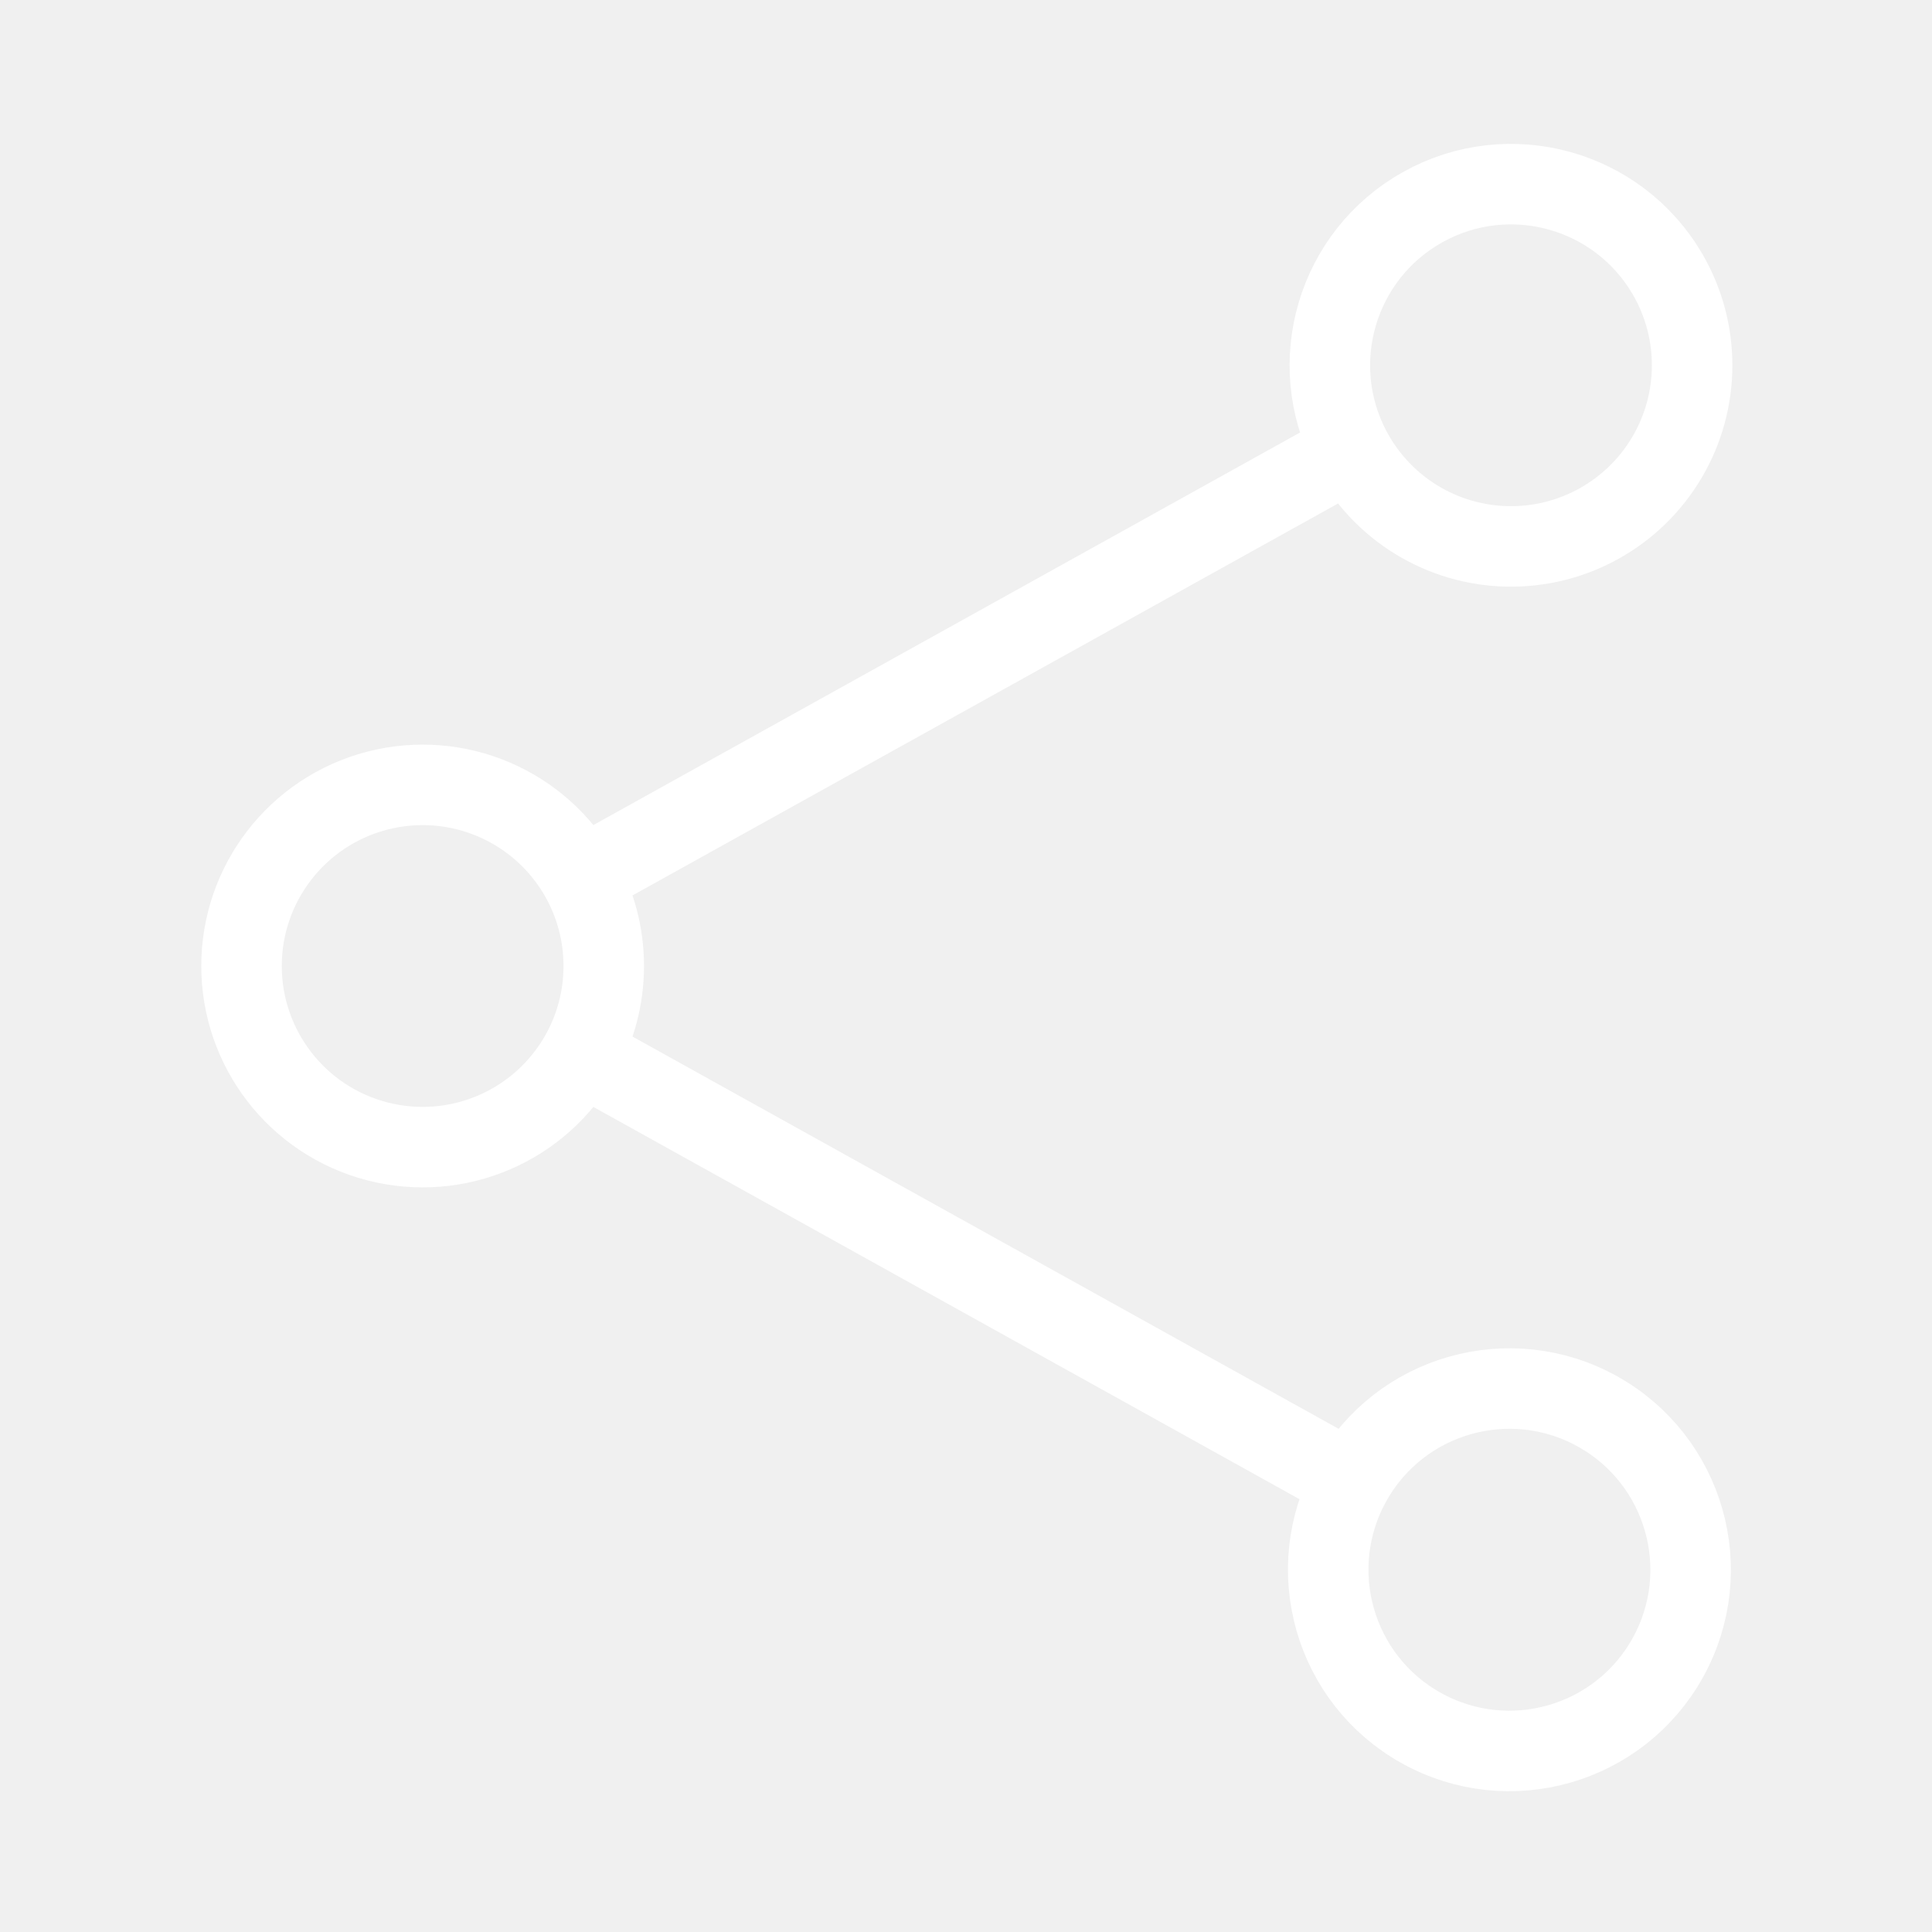
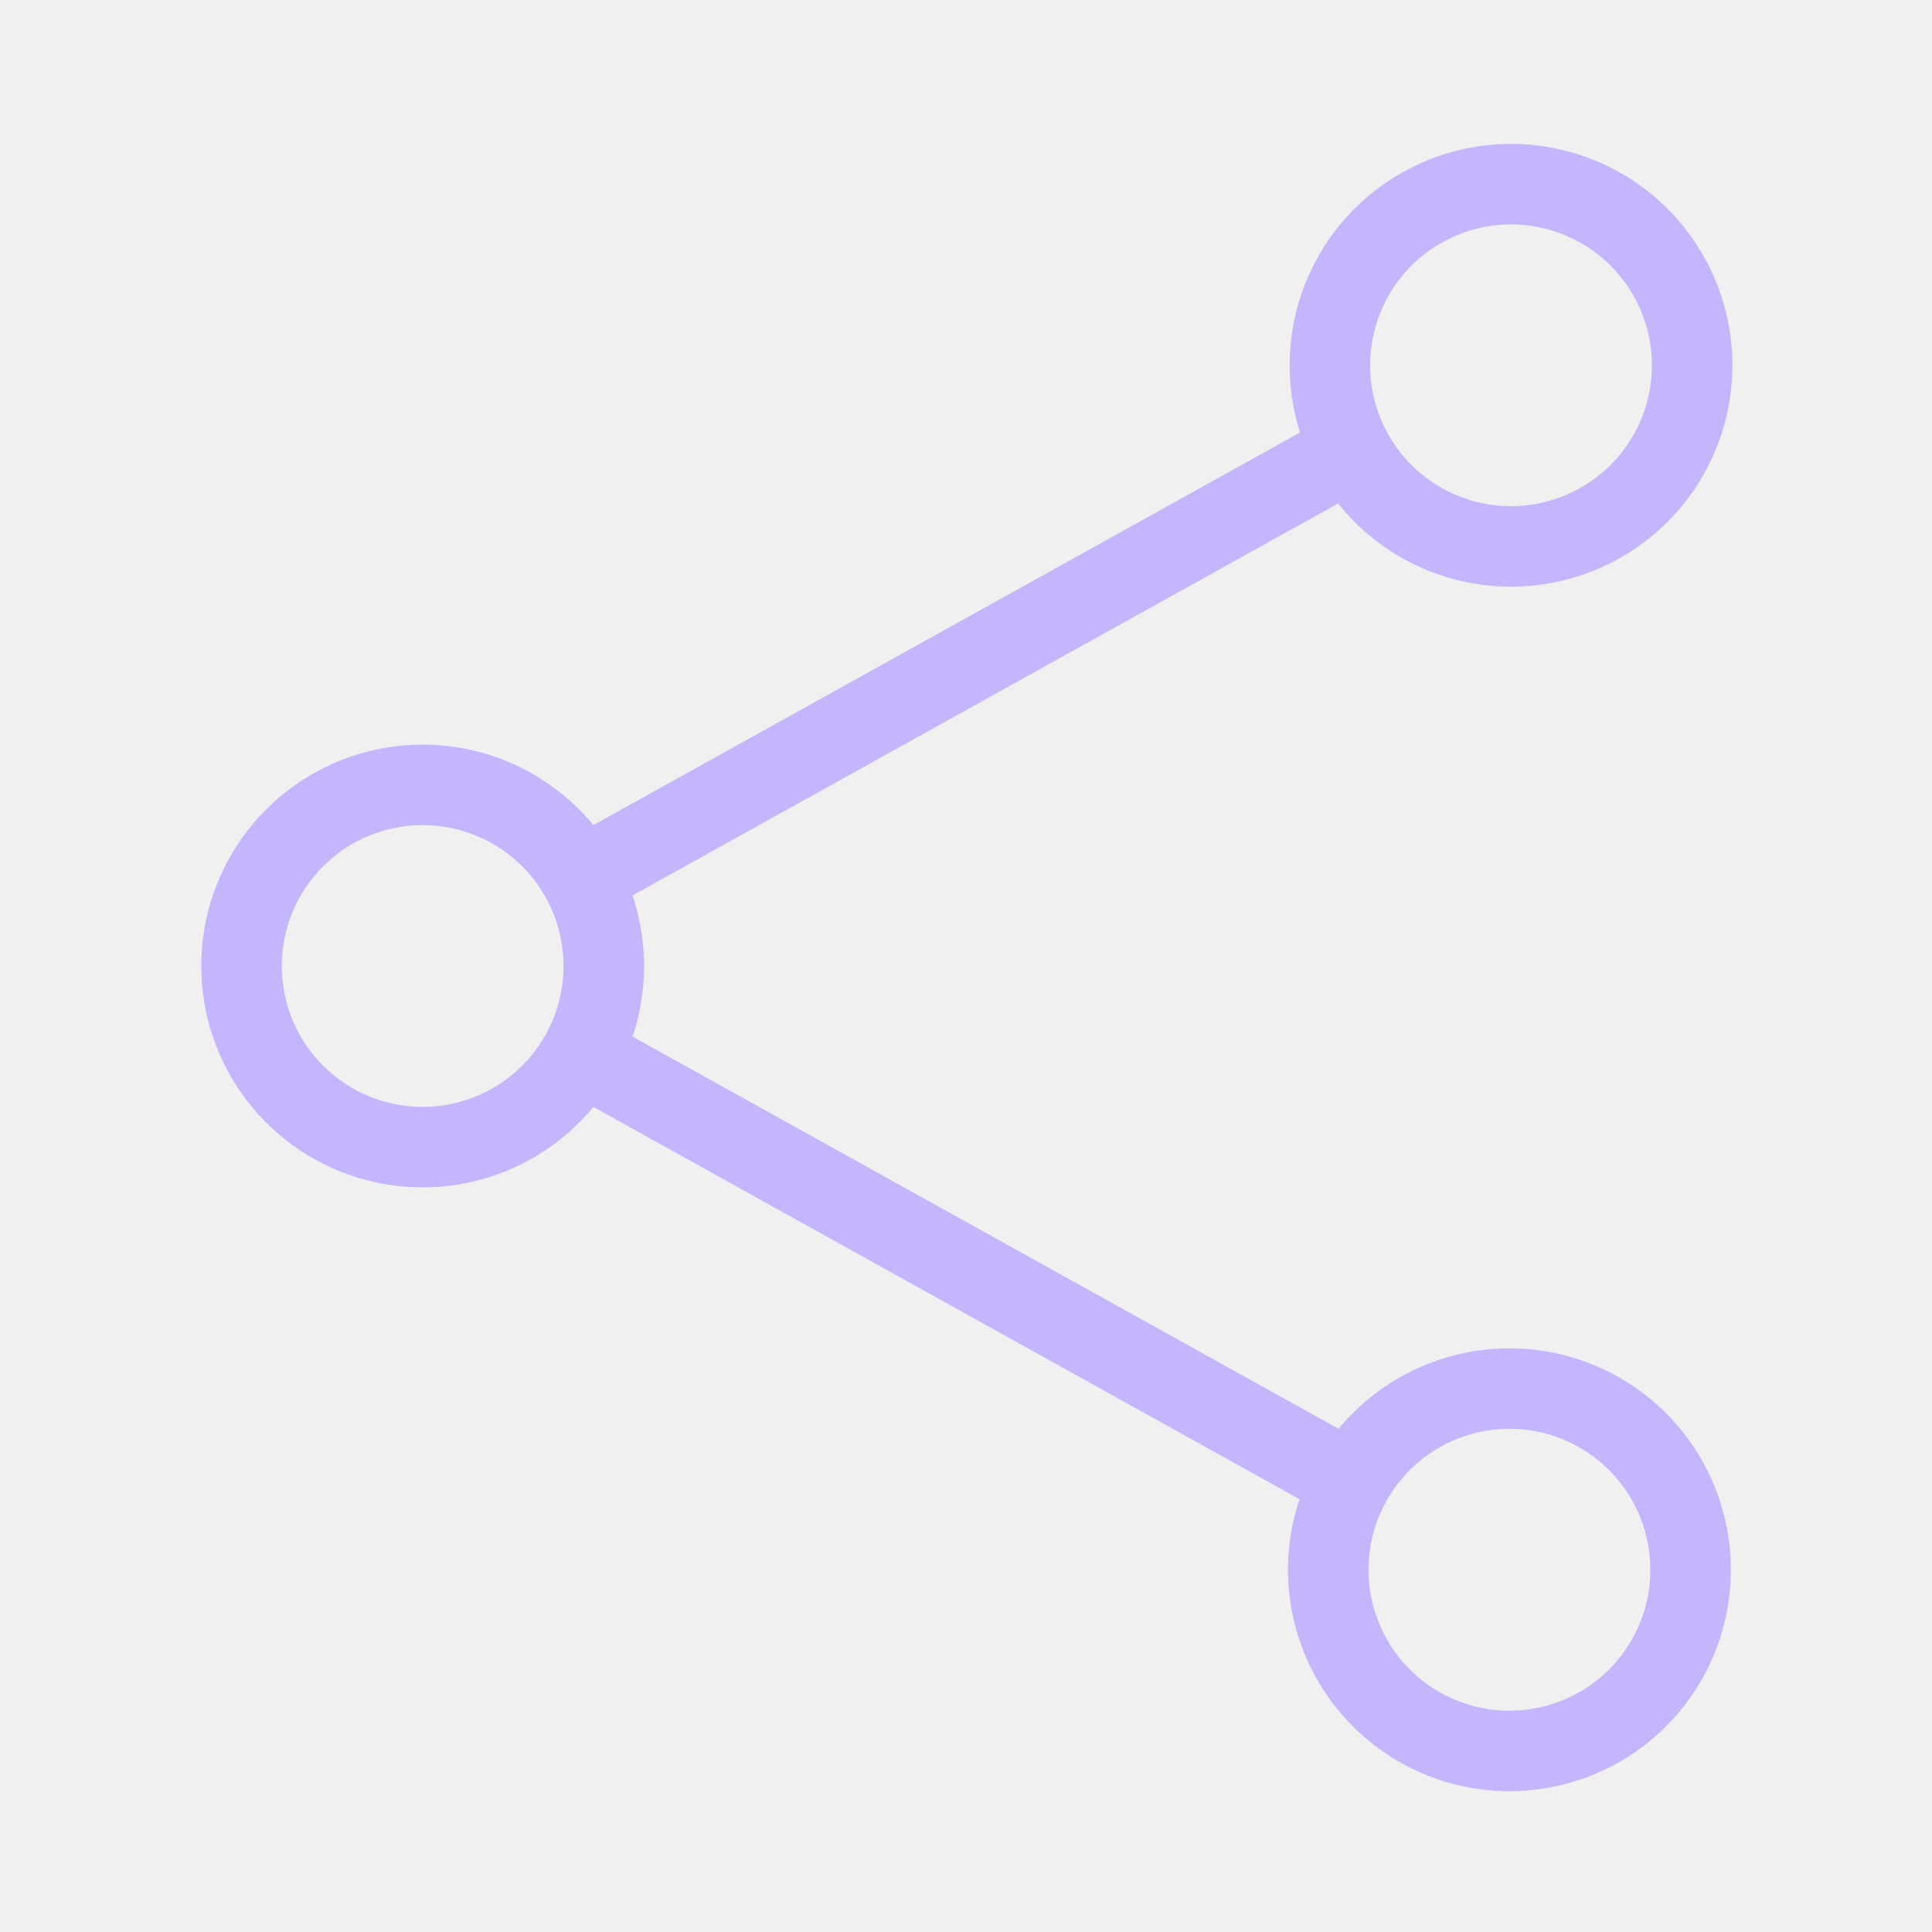
- <svg xmlns="http://www.w3.org/2000/svg" fill="none" viewBox="0 0 24 24" stroke-width="1" stroke="white" class="w-6 h-6">
+ <svg xmlns="http://www.w3.org/2000/svg" fill="none" viewBox="0 0 24 24" stroke-width="1" stroke="#C4B5FD" class="w-6 h-6">
  <path stroke-linecap="round" stroke-linejoin="round" d="M7.217 10.907a2.25 2.25 0 100 2.186m0-2.186c.18.324.283.696.283 1.093s-.103.77-.283 1.093m0-2.186l9.566-5.314m-9.566 7.5l9.566 5.314m0 0a2.25 2.25 0 103.935 2.186 2.25 2.25 0 00-3.935-2.186zm0-12.814a2.25 2.25 0 103.933-2.185 2.25 2.25 0 00-3.933 2.185z" />
</svg>
